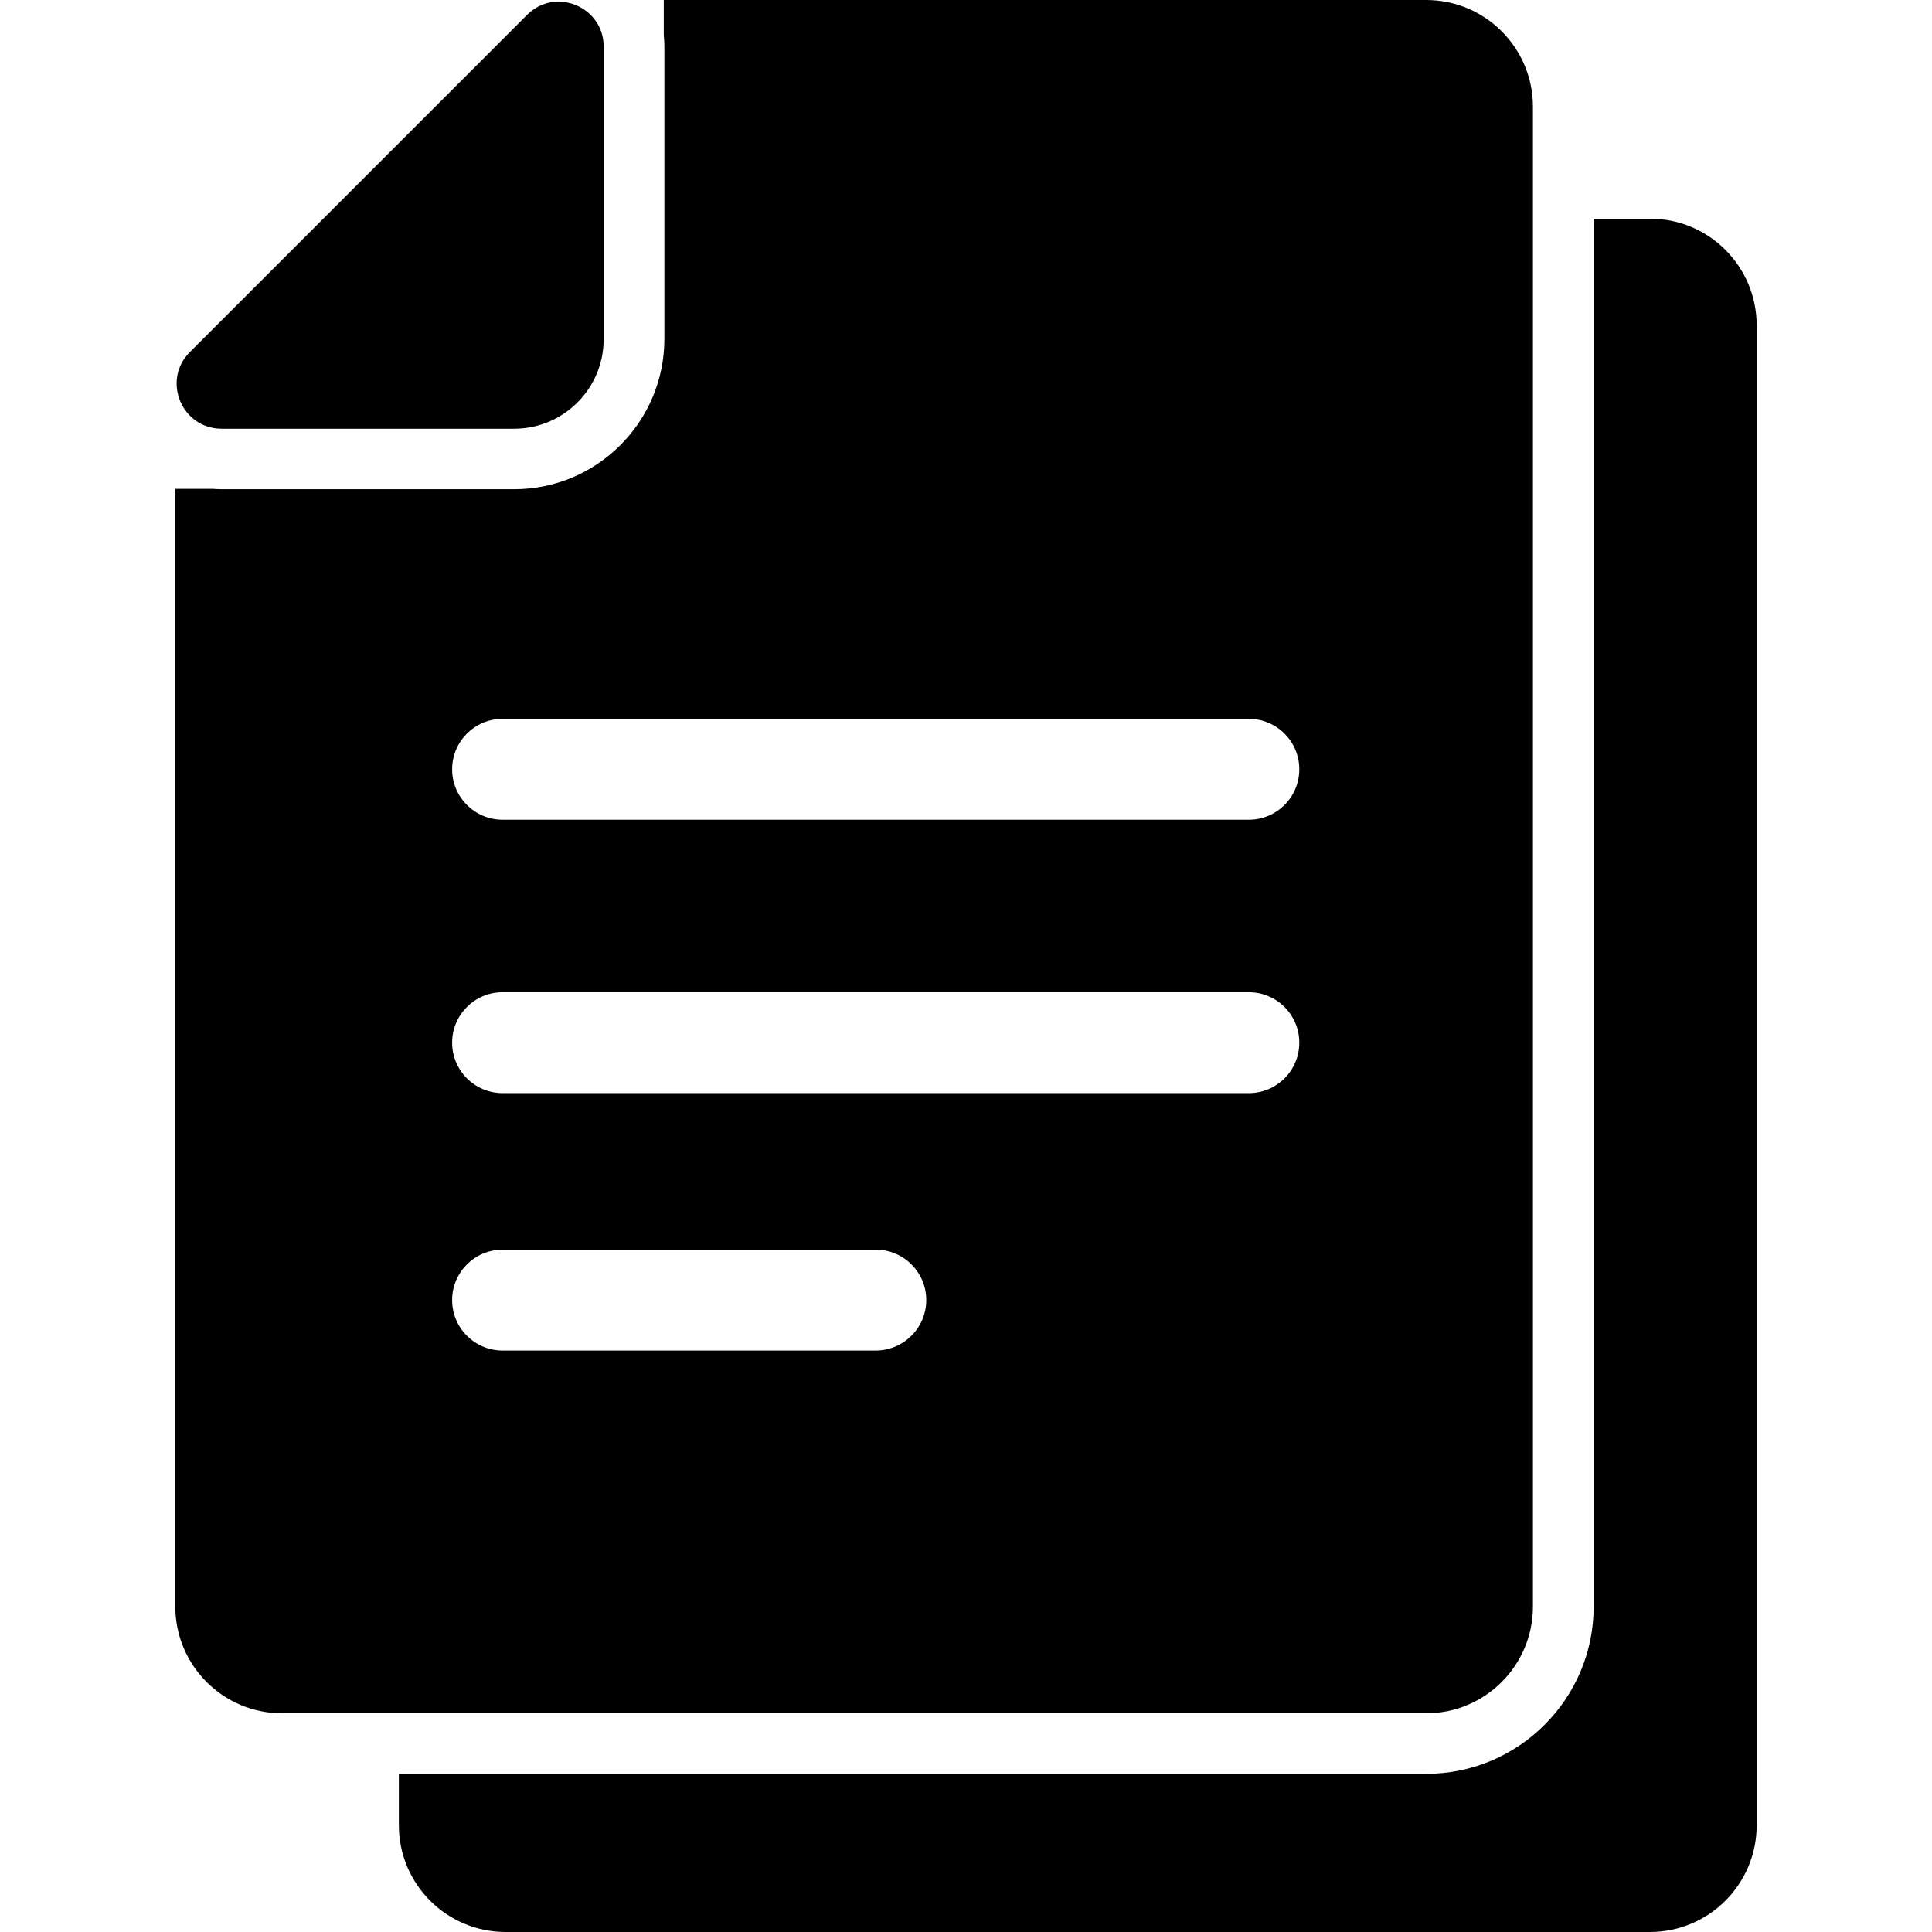
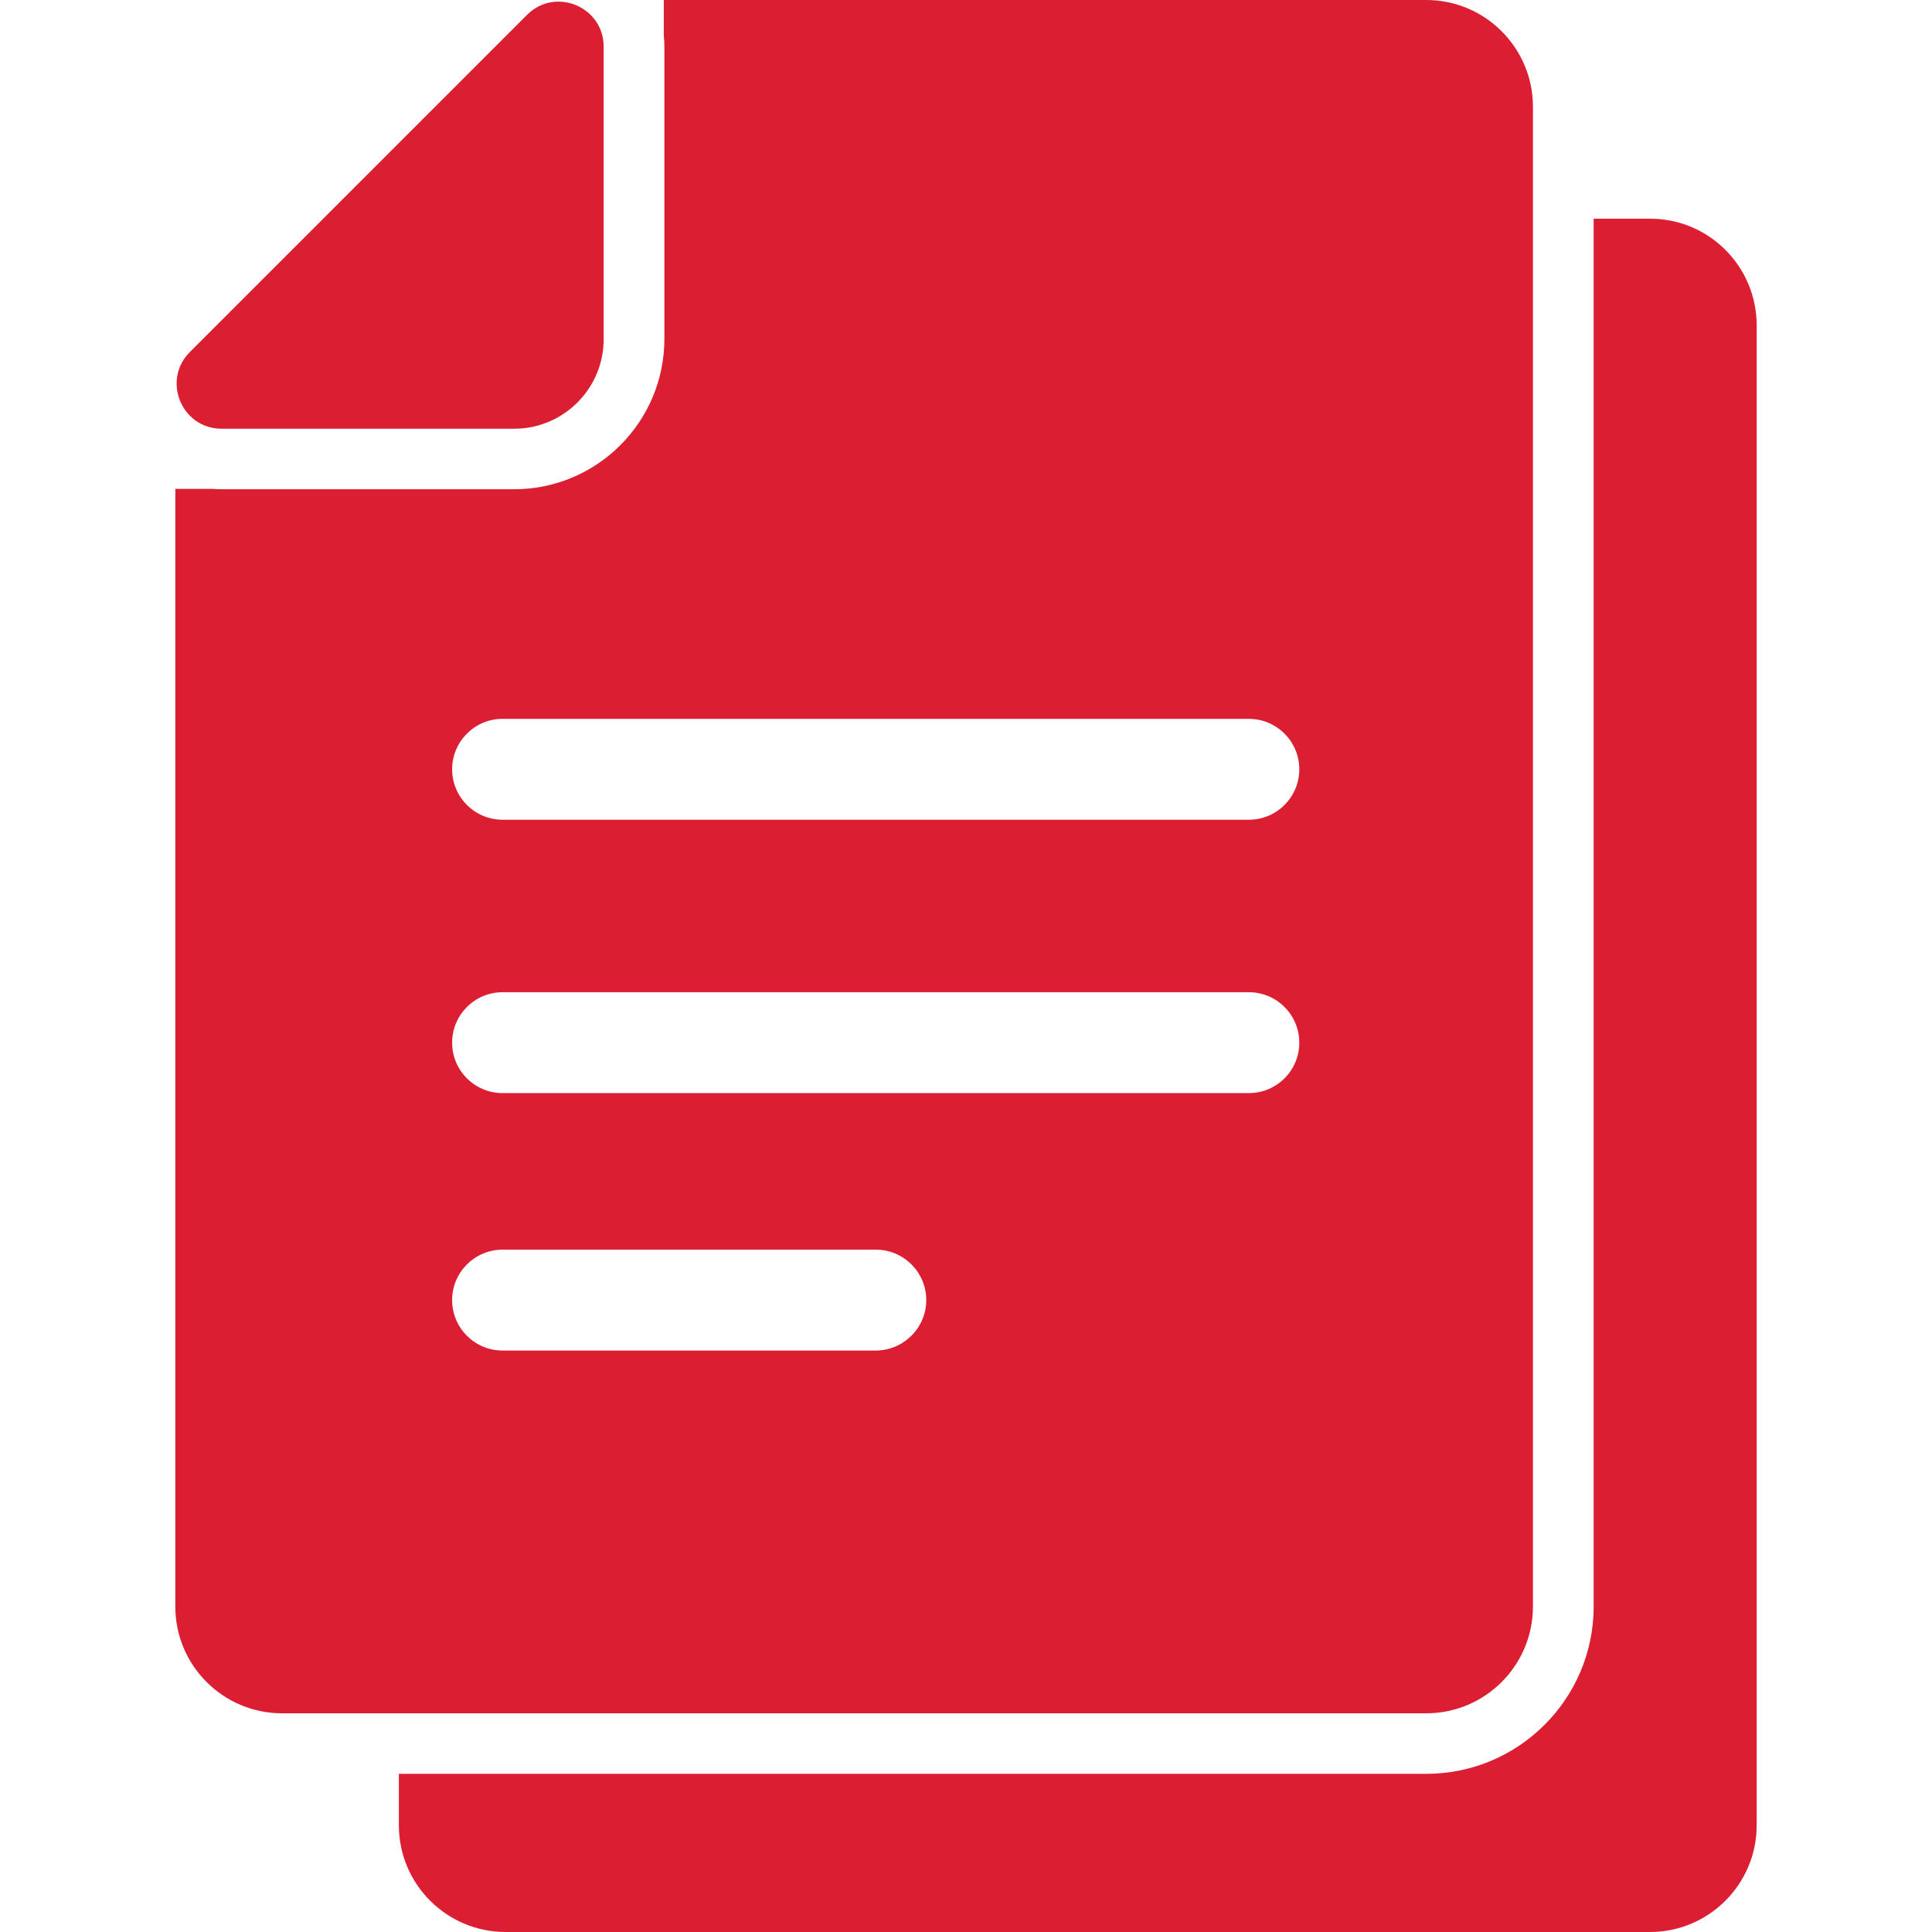
<svg xmlns="http://www.w3.org/2000/svg" version="1.1" id="Capa_1" x="0px" y="0px" width="957.599px" height="957.6px" viewBox="0 0 957.599 957.6" style="enable-background:new 0 0 957.599 957.6;" xml:space="preserve">
  <g>
-     <path d="M817.9,108.4h-28v687.901c0,45.699-37.2,82.898-82.899,82.898H423.3H197.7v25.5c0,29.201,23.7,52.9,52.9,52.9h283.6H817.8   c29.2,0,52.899-23.699,52.899-52.9V161.3C870.7,132.1,847.1,108.4,817.9,108.4z" />
-     <path d="M423.3,849.199h283.6c29.2,0,52.9-23.699,52.9-52.898V108.4V52.9c0-29.2-23.7-52.9-52.9-52.9H423.3H329v17.5   c0.199,1.8,0.3,3.7,0.3,5.6v115.3V168c0,41.1-33.4,74.5-74.5,74.5h-29.6H109.9c-1.5,0-3.1-0.1-4.6-0.2H86.9v554.001   c0,29.199,23.7,52.898,52.9,52.898h58H423.3L423.3,849.199z M434,669.4H249.1c-13.8,0-25-11.201-25-25c0-13.801,11.2-25,25-25h185   c13.8,0,25,11.199,25,25C459.1,658.199,447.8,669.4,434,669.4z M619,541.801H249.1c-13.8,0-25-11.201-25-25c0-13.801,11.2-25,25-25   H619c13.8,0,25,11.199,25,25C644,530.6,632.8,541.801,619,541.801z M249.1,356.3H619c13.8,0,25,11.2,25,25c0,13.8-11.2,25-25,25   H249.1c-13.8,0-25-11.2-25-25C224.1,367.5,235.3,356.3,249.1,356.3z" />
-     <path d="M109.9,212.5h144.9c0.1,0,0.3,0,0.4,0c24.2-0.2,43.8-19.8,44-44c0-0.1,0-0.3,0-0.4v-145c0-13.4-11-22.3-22.399-22.3   c-5.5,0-11,2-15.6,6.6L94.1,174.5C80.1,188.5,90,212.5,109.9,212.5z" />
+     <path style="fill:#db1e32" d="M817.9,108.4h-28v687.901c0,45.699-37.2,82.898-82.899,82.898H423.3H197.7v25.5c0,29.201,23.7,52.9,52.9,52.9h283.6H817.8   c29.2,0,52.899-23.699,52.899-52.9V161.3C870.7,132.1,847.1,108.4,817.9,108.4z" />
+     <path style="fill:#db1e32" d="M423.3,849.199h283.6c29.2,0,52.9-23.699,52.9-52.898V108.4V52.9c0-29.2-23.7-52.9-52.9-52.9H423.3H329v17.5   c0.199,1.8,0.3,3.7,0.3,5.6v115.3V168c0,41.1-33.4,74.5-74.5,74.5h-29.6H109.9c-1.5,0-3.1-0.1-4.6-0.2H86.9v554.001   c0,29.199,23.7,52.898,52.9,52.898h58H423.3L423.3,849.199z M434,669.4H249.1c-13.8,0-25-11.201-25-25c0-13.801,11.2-25,25-25h185   c13.8,0,25,11.199,25,25C459.1,658.199,447.8,669.4,434,669.4z M619,541.801H249.1c-13.8,0-25-11.201-25-25c0-13.801,11.2-25,25-25   H619c13.8,0,25,11.199,25,25C644,530.6,632.8,541.801,619,541.801z M249.1,356.3H619c13.8,0,25,11.2,25,25c0,13.8-11.2,25-25,25   H249.1c-13.8,0-25-11.2-25-25C224.1,367.5,235.3,356.3,249.1,356.3z" />
+     <path style="fill:#db1e32" d="M109.9,212.5h144.9c0.1,0,0.3,0,0.4,0c24.2-0.2,43.8-19.8,44-44c0-0.1,0-0.3,0-0.4v-145c0-13.4-11-22.3-22.399-22.3   c-5.5,0-11,2-15.6,6.6L94.1,174.5C80.1,188.5,90,212.5,109.9,212.5z" />
  </g>
  <g>
</g>
  <g>
</g>
  <g>
</g>
  <g>
</g>
  <g>
</g>
  <g>
</g>
  <g>
</g>
  <g>
</g>
  <g>
</g>
  <g>
</g>
  <g>
</g>
  <g>
</g>
  <g>
</g>
  <g>
</g>
  <g>
</g>
</svg>
